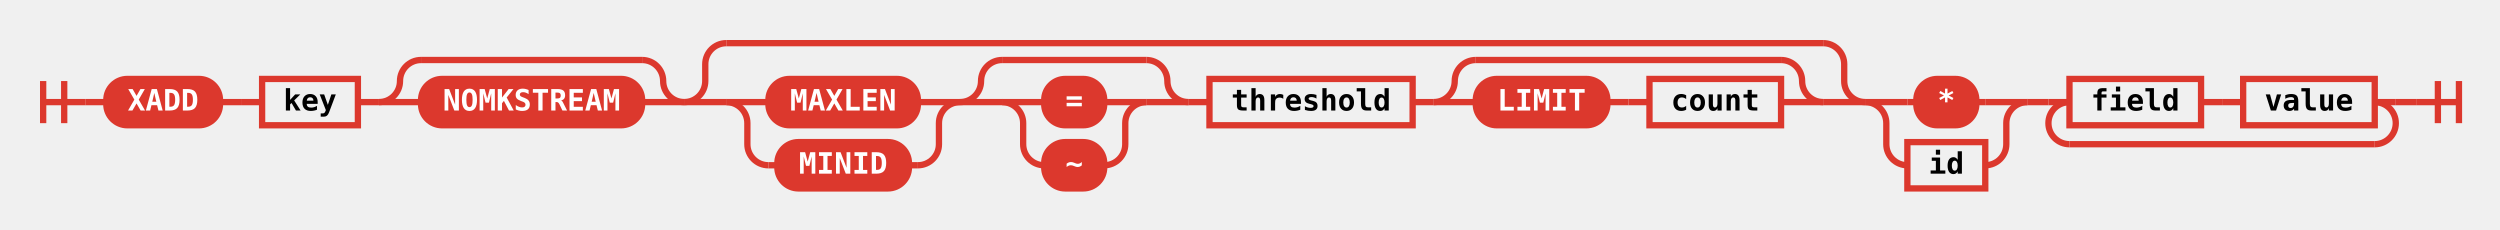
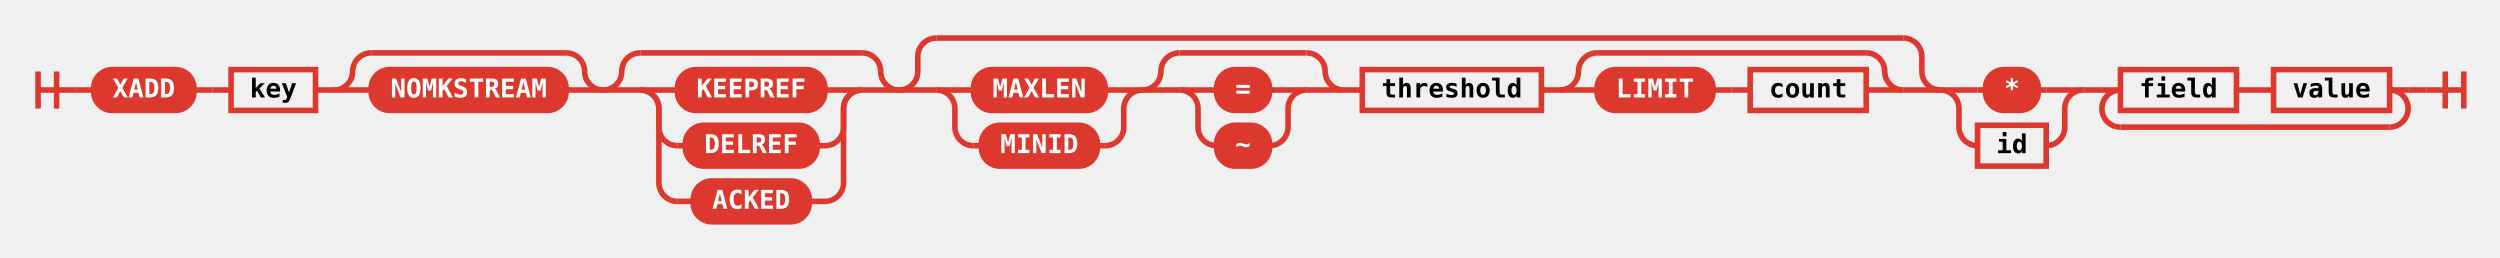
- <svg xmlns="http://www.w3.org/2000/svg" class="railroad-diagram" height="109" viewBox="0 0 1187.5 109" width="1187.5">
+ <svg xmlns="http://www.w3.org/2000/svg" class="railroad-diagram" height="139" viewBox="0 0 1347.0 139" width="1347.0">
  <defs>
    <style type="text/css">
svg.railroad-diagram { background-color: transparent; }
.terminal rect { fill: #DC382D !important; stroke: #DC382D !important; }
.terminal text { fill: white !important; font-weight: bold; }
.nonterminal rect { fill: none !important; stroke: #DC382D !important; stroke-width: 2; }
.nonterminal text { fill: #DC382D !important; font-weight: bold; }
path { stroke: #DC382D !important; stroke-width: 2; fill: none; }
circle { fill: #DC382D !important; stroke: #DC382D !important; }
</style>
  </defs>
  <g transform="translate(.5 .5)">
    <style>/*  */
	svg.railroad-diagram {
		background-color: transparent;
	}
	svg.railroad-diagram path {
		stroke-width:3;
		stroke: #DC382D;
		fill:rgba(0,0,0,0);
	}
	svg.railroad-diagram text {
		font:bold 14px monospace;
		text-anchor:middle;
	}
	svg.railroad-diagram text.label{
		text-anchor:start;
	}
	svg.railroad-diagram text.comment{
		font:italic 12px monospace;
	}
	svg.railroad-diagram rect{
		stroke-width:3;
		stroke: #DC382D;
		fill: none;
	}
	svg.railroad-diagram rect.group-box {
		stroke: #DC382D;
		stroke-dasharray: 10 5;
		fill: none;
	}

/*  */
</style>
    <g>
      <path d="M20 38v20m10 -20v20m-10 -10h20" />
    </g>
    <path d="M40 48h10" />
    <g>
      <path d="M50 48h0.0" />
-       <path d="M1137.5 48h0.0" />
+       <path d="M1297.0 48h0.0" />
      <g class="terminal ">
        <path d="M50.0 48h0.0" />
        <path d="M104.0 48h0.0" />
        <rect height="22" rx="10" ry="10" width="54.0" x="50.0" y="37" />
        <text x="77.0" y="52">XADD</text>
      </g>
      <path d="M104.0 48h10" />
      <path d="M114.0 48h10" />
      <g class="non-terminal ">
        <path d="M124.0 48h0.0" />
        <path d="M169.5 48h0.0" />
        <rect height="22" width="45.5" x="124.0" y="37" />
        <text x="146.75" y="52">key</text>
      </g>
      <path d="M169.5 48h10" />
      <g>
        <path d="M179.5 48h0.0" />
        <path d="M324.5 48h0.0" />
        <path d="M179.5 48a10 10 0 0 0 10 -10v0a10 10 0 0 1 10 -10" />
        <g>
          <path d="M199.5 28h105.0" />
        </g>
        <path d="M304.5 28a10 10 0 0 1 10 10v0a10 10 0 0 0 10 10" />
        <path d="M179.5 48h20" />
        <g class="terminal ">
          <path d="M199.5 48h0.0" />
          <path d="M304.5 48h0.0" />
          <rect height="22" rx="10" ry="10" width="105.0" x="199.5" y="37" />
          <text x="252.0" y="52">NOMKSTREAM</text>
        </g>
        <path d="M304.5 48h20" />
      </g>
      <g>
        <path d="M324.5 48h0.0" />
-         <path d="M885.5 48h0.0" />
-         <path d="M324.5 48a10 10 0 0 0 10 -10v-8a10 10 0 0 1 10 -10" />
-         <g>
-           <path d="M344.5 20h521.0" />
-         </g>
-         <path d="M865.5 20a10 10 0 0 1 10 10v8a10 10 0 0 0 10 10" />
+         <path d="M484.0 48h0.0" />
+         <path d="M324.5 48a10 10 0 0 0 10 -10v0a10 10 0 0 1 10 -10" />
+         <g>
+           <path d="M344.5 28h119.5" />
+         </g>
+         <path d="M464.0 28a10 10 0 0 1 10 10v0a10 10 0 0 0 10 10" />
        <path d="M324.5 48h20" />
        <g>
          <path d="M344.5 48h0.0" />
-           <path d="M865.5 48h0.0" />
+           <path d="M464.0 48h0.0" />
+           <path d="M344.5 48h20" />
+           <g class="terminal ">
+             <path d="M364.5 48h0.0" />
+             <path d="M444.0 48h0.0" />
+             <rect height="22" rx="10" ry="10" width="79.5" x="364.5" y="37" />
+             <text x="404.25" y="52">KEEPREF</text>
+           </g>
+           <path d="M444.0 48h20" />
+           <path d="M344.5 48a10 10 0 0 1 10 10v10a10 10 0 0 0 10 10" />
+           <g class="terminal ">
+             <path d="M364.5 78h4.25" />
+             <path d="M439.75 78h4.25" />
+             <rect height="22" rx="10" ry="10" width="71.0" x="368.75" y="67" />
+             <text x="404.25" y="82">DELREF</text>
+           </g>
+           <path d="M444.0 78a10 10 0 0 0 10 -10v-10a10 10 0 0 1 10 -10" />
+           <path d="M344.5 48a10 10 0 0 1 10 10v40a10 10 0 0 0 10 10" />
+           <g class="terminal ">
+             <path d="M364.5 108h8.5" />
+             <path d="M435.5 108h8.5" />
+             <rect height="22" rx="10" ry="10" width="62.5" x="373.0" y="97" />
+             <text x="404.25" y="112">ACKED</text>
+           </g>
+           <path d="M444.0 108a10 10 0 0 0 10 -10v-40a10 10 0 0 1 10 -10" />
+         </g>
+         <path d="M464.0 48h20" />
+       </g>
+       <g>
+         <path d="M484.0 48h0.0" />
+         <path d="M1045.0 48h0.0" />
+         <path d="M484.0 48a10 10 0 0 0 10 -10v-8a10 10 0 0 1 10 -10" />
+         <g>
+           <path d="M504.0 20h521.0" />
+         </g>
+         <path d="M1025.0 20a10 10 0 0 1 10 10v8a10 10 0 0 0 10 10" />
+         <path d="M484.0 48h20" />
+         <g>
+           <path d="M504.0 48h0.0" />
+           <path d="M1025.0 48h0.0" />
          <g>
-             <path d="M344.5 48h0.0" />
-             <path d="M455.5 48h0.0" />
-             <path d="M344.5 48h20" />
+             <path d="M504.0 48h0.0" />
+             <path d="M615.0 48h0.0" />
+             <path d="M504.0 48h20" />
            <g class="terminal ">
-               <path d="M364.5 48h0.0" />
-               <path d="M435.5 48h0.0" />
-               <rect height="22" rx="10" ry="10" width="71.0" x="364.5" y="37" />
-               <text x="400.0" y="52">MAXLEN</text>
-             </g>
-             <path d="M435.5 48h20" />
-             <path d="M344.5 48a10 10 0 0 1 10 10v10a10 10 0 0 0 10 10" />
+               <path d="M524.0 48h0.0" />
+               <path d="M595.0 48h0.0" />
+               <rect height="22" rx="10" ry="10" width="71.0" x="524.0" y="37" />
+               <text x="559.5" y="52">MAXLEN</text>
+             </g>
+             <path d="M595.0 48h20" />
+             <path d="M504.0 48a10 10 0 0 1 10 10v10a10 10 0 0 0 10 10" />
            <g class="terminal ">
-               <path d="M364.5 78h4.25" />
-               <path d="M431.25 78h4.25" />
-               <rect height="22" rx="10" ry="10" width="62.5" x="368.75" y="67" />
-               <text x="400.0" y="82">MINID</text>
-             </g>
-             <path d="M435.5 78a10 10 0 0 0 10 -10v-10a10 10 0 0 1 10 -10" />
+               <path d="M524.0 78h4.25" />
+               <path d="M590.75 78h4.25" />
+               <rect height="22" rx="10" ry="10" width="62.5" x="528.25" y="67" />
+               <text x="559.5" y="82">MINID</text>
+             </g>
+             <path d="M595.0 78a10 10 0 0 0 10 -10v-10a10 10 0 0 1 10 -10" />
          </g>
          <g>
-             <path d="M455.5 48h0.0" />
-             <path d="M564.0 48h0.0" />
-             <path d="M455.5 48a10 10 0 0 0 10 -10v0a10 10 0 0 1 10 -10" />
-             <g>
-               <path d="M475.5 28h68.5" />
-             </g>
-             <path d="M544.0 28a10 10 0 0 1 10 10v0a10 10 0 0 0 10 10" />
-             <path d="M455.5 48h20" />
-             <g>
-               <path d="M475.5 48h0.0" />
-               <path d="M544.0 48h0.0" />
-               <path d="M475.5 48h20" />
+             <path d="M615.0 48h0.0" />
+             <path d="M723.5 48h0.0" />
+             <path d="M615.0 48a10 10 0 0 0 10 -10v0a10 10 0 0 1 10 -10" />
+             <g>
+               <path d="M635.0 28h68.5" />
+             </g>
+             <path d="M703.5 28a10 10 0 0 1 10 10v0a10 10 0 0 0 10 10" />
+             <path d="M615.0 48h20" />
+             <g>
+               <path d="M635.0 48h0.0" />
+               <path d="M703.5 48h0.0" />
+               <path d="M635.0 48h20" />
              <g class="terminal ">
-                 <path d="M495.5 48h0.0" />
-                 <path d="M524.0 48h0.0" />
-                 <rect height="22" rx="10" ry="10" width="28.5" x="495.5" y="37" />
-                 <text x="509.75" y="52">=</text>
-               </g>
-               <path d="M524.0 48h20" />
-               <path d="M475.5 48a10 10 0 0 1 10 10v10a10 10 0 0 0 10 10" />
+                 <path d="M655.0 48h0.0" />
+                 <path d="M683.5 48h0.0" />
+                 <rect height="22" rx="10" ry="10" width="28.5" x="655.0" y="37" />
+                 <text x="669.25" y="52">=</text>
+               </g>
+               <path d="M683.5 48h20" />
+               <path d="M635.0 48a10 10 0 0 1 10 10v10a10 10 0 0 0 10 10" />
              <g class="terminal ">
-                 <path d="M495.5 78h0.0" />
-                 <path d="M524.0 78h0.0" />
-                 <rect height="22" rx="10" ry="10" width="28.5" x="495.5" y="67" />
-                 <text x="509.75" y="82">~</text>
-               </g>
-               <path d="M524.0 78a10 10 0 0 0 10 -10v-10a10 10 0 0 1 10 -10" />
-             </g>
-             <path d="M544.0 48h20" />
-           </g>
-           <path d="M564.0 48h10" />
+                 <path d="M655.0 78h0.0" />
+                 <path d="M683.5 78h0.0" />
+                 <rect height="22" rx="10" ry="10" width="28.5" x="655.0" y="67" />
+                 <text x="669.25" y="82">~</text>
+               </g>
+               <path d="M683.5 78a10 10 0 0 0 10 -10v-10a10 10 0 0 1 10 -10" />
+             </g>
+             <path d="M703.5 48h20" />
+           </g>
+           <path d="M723.5 48h10" />
          <g class="non-terminal ">
-             <path d="M574.0 48h0.0" />
-             <path d="M670.5 48h0.0" />
-             <rect height="22" width="96.5" x="574.0" y="37" />
-             <text x="622.25" y="52">threshold</text>
-           </g>
-           <path d="M670.5 48h10" />
+             <path d="M733.5 48h0.0" />
+             <path d="M830.0 48h0.0" />
+             <rect height="22" width="96.5" x="733.5" y="37" />
+             <text x="781.75" y="52">threshold</text>
+           </g>
+           <path d="M830.0 48h10" />
          <g>
-             <path d="M680.5 48h0.0" />
-             <path d="M865.5 48h0.0" />
-             <path d="M680.5 48a10 10 0 0 0 10 -10v0a10 10 0 0 1 10 -10" />
-             <g>
-               <path d="M700.5 28h145.0" />
-             </g>
-             <path d="M845.5 28a10 10 0 0 1 10 10v0a10 10 0 0 0 10 10" />
-             <path d="M680.5 48h20" />
-             <g>
-               <path d="M700.5 48h0.0" />
-               <path d="M845.5 48h0.0" />
+             <path d="M840.0 48h0.0" />
+             <path d="M1025.0 48h0.0" />
+             <path d="M840.0 48a10 10 0 0 0 10 -10v0a10 10 0 0 1 10 -10" />
+             <g>
+               <path d="M860.0 28h145.0" />
+             </g>
+             <path d="M1005.0 28a10 10 0 0 1 10 10v0a10 10 0 0 0 10 10" />
+             <path d="M840.0 48h20" />
+             <g>
+               <path d="M860.0 48h0.0" />
+               <path d="M1005.0 48h0.0" />
              <g class="terminal ">
-                 <path d="M700.5 48h0.0" />
-                 <path d="M763.0 48h0.0" />
-                 <rect height="22" rx="10" ry="10" width="62.5" x="700.5" y="37" />
-                 <text x="731.75" y="52">LIMIT</text>
-               </g>
-               <path d="M763.0 48h10" />
-               <path d="M773.0 48h10" />
+                 <path d="M860.0 48h0.0" />
+                 <path d="M922.5 48h0.0" />
+                 <rect height="22" rx="10" ry="10" width="62.5" x="860.0" y="37" />
+                 <text x="891.25" y="52">LIMIT</text>
+               </g>
+               <path d="M922.5 48h10" />
+               <path d="M932.5 48h10" />
              <g class="non-terminal ">
-                 <path d="M783.0 48h0.0" />
-                 <path d="M845.5 48h0.0" />
-                 <rect height="22" width="62.5" x="783.0" y="37" />
-                 <text x="814.25" y="52">count</text>
-               </g>
-             </g>
-             <path d="M845.5 48h20" />
-           </g>
-         </g>
-         <path d="M865.5 48h20" />
-       </g>
-       <g>
-         <path d="M885.5 48h0.0" />
-         <path d="M962.5 48h0.0" />
-         <path d="M885.5 48h20" />
+                 <path d="M942.5 48h0.0" />
+                 <path d="M1005.0 48h0.0" />
+                 <rect height="22" width="62.5" x="942.5" y="37" />
+                 <text x="973.75" y="52">count</text>
+               </g>
+             </g>
+             <path d="M1005.0 48h20" />
+           </g>
+         </g>
+         <path d="M1025.0 48h20" />
+       </g>
+       <g>
+         <path d="M1045.0 48h0.0" />
+         <path d="M1122.0 48h0.0" />
+         <path d="M1045.0 48h20" />
        <g class="terminal ">
-           <path d="M905.5 48h4.25" />
-           <path d="M938.25 48h4.25" />
-           <rect height="22" rx="10" ry="10" width="28.5" x="909.75" y="37" />
-           <text x="924.0" y="52">*</text>
-         </g>
-         <path d="M942.5 48h20" />
-         <path d="M885.5 48a10 10 0 0 1 10 10v10a10 10 0 0 0 10 10" />
+           <path d="M1065.0 48h4.25" />
+           <path d="M1097.75 48h4.25" />
+           <rect height="22" rx="10" ry="10" width="28.5" x="1069.25" y="37" />
+           <text x="1083.5" y="52">*</text>
+         </g>
+         <path d="M1102.0 48h20" />
+         <path d="M1045.0 48a10 10 0 0 1 10 10v10a10 10 0 0 0 10 10" />
        <g class="non-terminal ">
-           <path d="M905.5 78h0.0" />
-           <path d="M942.5 78h0.0" />
-           <rect height="22" width="37.0" x="905.5" y="67" />
-           <text x="924.0" y="82">id</text>
-         </g>
-         <path d="M942.5 78a10 10 0 0 0 10 -10v-10a10 10 0 0 1 10 -10" />
-       </g>
-       <path d="M962.5 48h10" />
-       <g>
-         <path d="M972.5 48h0.0" />
-         <path d="M1137.5 48h0.0" />
-         <path d="M972.5 48h10" />
-         <g>
-           <path d="M982.5 48h0.0" />
-           <path d="M1127.5 48h0.0" />
+           <path d="M1065.0 78h0.0" />
+           <path d="M1102.0 78h0.0" />
+           <rect height="22" width="37.0" x="1065.0" y="67" />
+           <text x="1083.5" y="82">id</text>
+         </g>
+         <path d="M1102.0 78a10 10 0 0 0 10 -10v-10a10 10 0 0 1 10 -10" />
+       </g>
+       <path d="M1122.0 48h10" />
+       <g>
+         <path d="M1132.0 48h0.0" />
+         <path d="M1297.0 48h0.0" />
+         <path d="M1132.0 48h10" />
+         <g>
+           <path d="M1142.0 48h0.0" />
+           <path d="M1287.0 48h0.0" />
          <g class="non-terminal ">
-             <path d="M982.5 48h0.0" />
-             <path d="M1045.0 48h0.0" />
-             <rect height="22" width="62.5" x="982.5" y="37" />
-             <text x="1013.75" y="52">field</text>
-           </g>
-           <path d="M1045.0 48h10" />
-           <path d="M1055.0 48h10" />
+             <path d="M1142.0 48h0.0" />
+             <path d="M1204.5 48h0.0" />
+             <rect height="22" width="62.5" x="1142.0" y="37" />
+             <text x="1173.25" y="52">field</text>
+           </g>
+           <path d="M1204.5 48h10" />
+           <path d="M1214.5 48h10" />
          <g class="non-terminal ">
-             <path d="M1065.0 48h0.0" />
-             <path d="M1127.5 48h0.0" />
-             <rect height="22" width="62.5" x="1065.0" y="37" />
-             <text x="1096.25" y="52">value</text>
-           </g>
-         </g>
-         <path d="M1127.5 48h10" />
-         <path d="M982.5 48a10 10 0 0 0 -10 10v0a10 10 0 0 0 10 10" />
-         <g>
-           <path d="M982.5 68h145.0" />
-         </g>
-         <path d="M1127.5 68a10 10 0 0 0 10 -10v0a10 10 0 0 0 -10 -10" />
+             <path d="M1224.5 48h0.0" />
+             <path d="M1287.0 48h0.0" />
+             <rect height="22" width="62.5" x="1224.5" y="37" />
+             <text x="1255.75" y="52">value</text>
+           </g>
+         </g>
+         <path d="M1287.0 48h10" />
+         <path d="M1142.0 48a10 10 0 0 0 -10 10v0a10 10 0 0 0 10 10" />
+         <g>
+           <path d="M1142.0 68h145.0" />
+         </g>
+         <path d="M1287.0 68a10 10 0 0 0 10 -10v0a10 10 0 0 0 -10 -10" />
      </g>
    </g>
-     <path d="M1137.5 48h10" />
-     <path d="M 1147.5 48 h 20 m -10 -10 v 20 m 10 -20 v 20" />
+     <path d="M1297.0 48h10" />
+     <path d="M 1307.0 48 h 20 m -10 -10 v 20 m 10 -20 v 20" />
  </g>
</svg>
